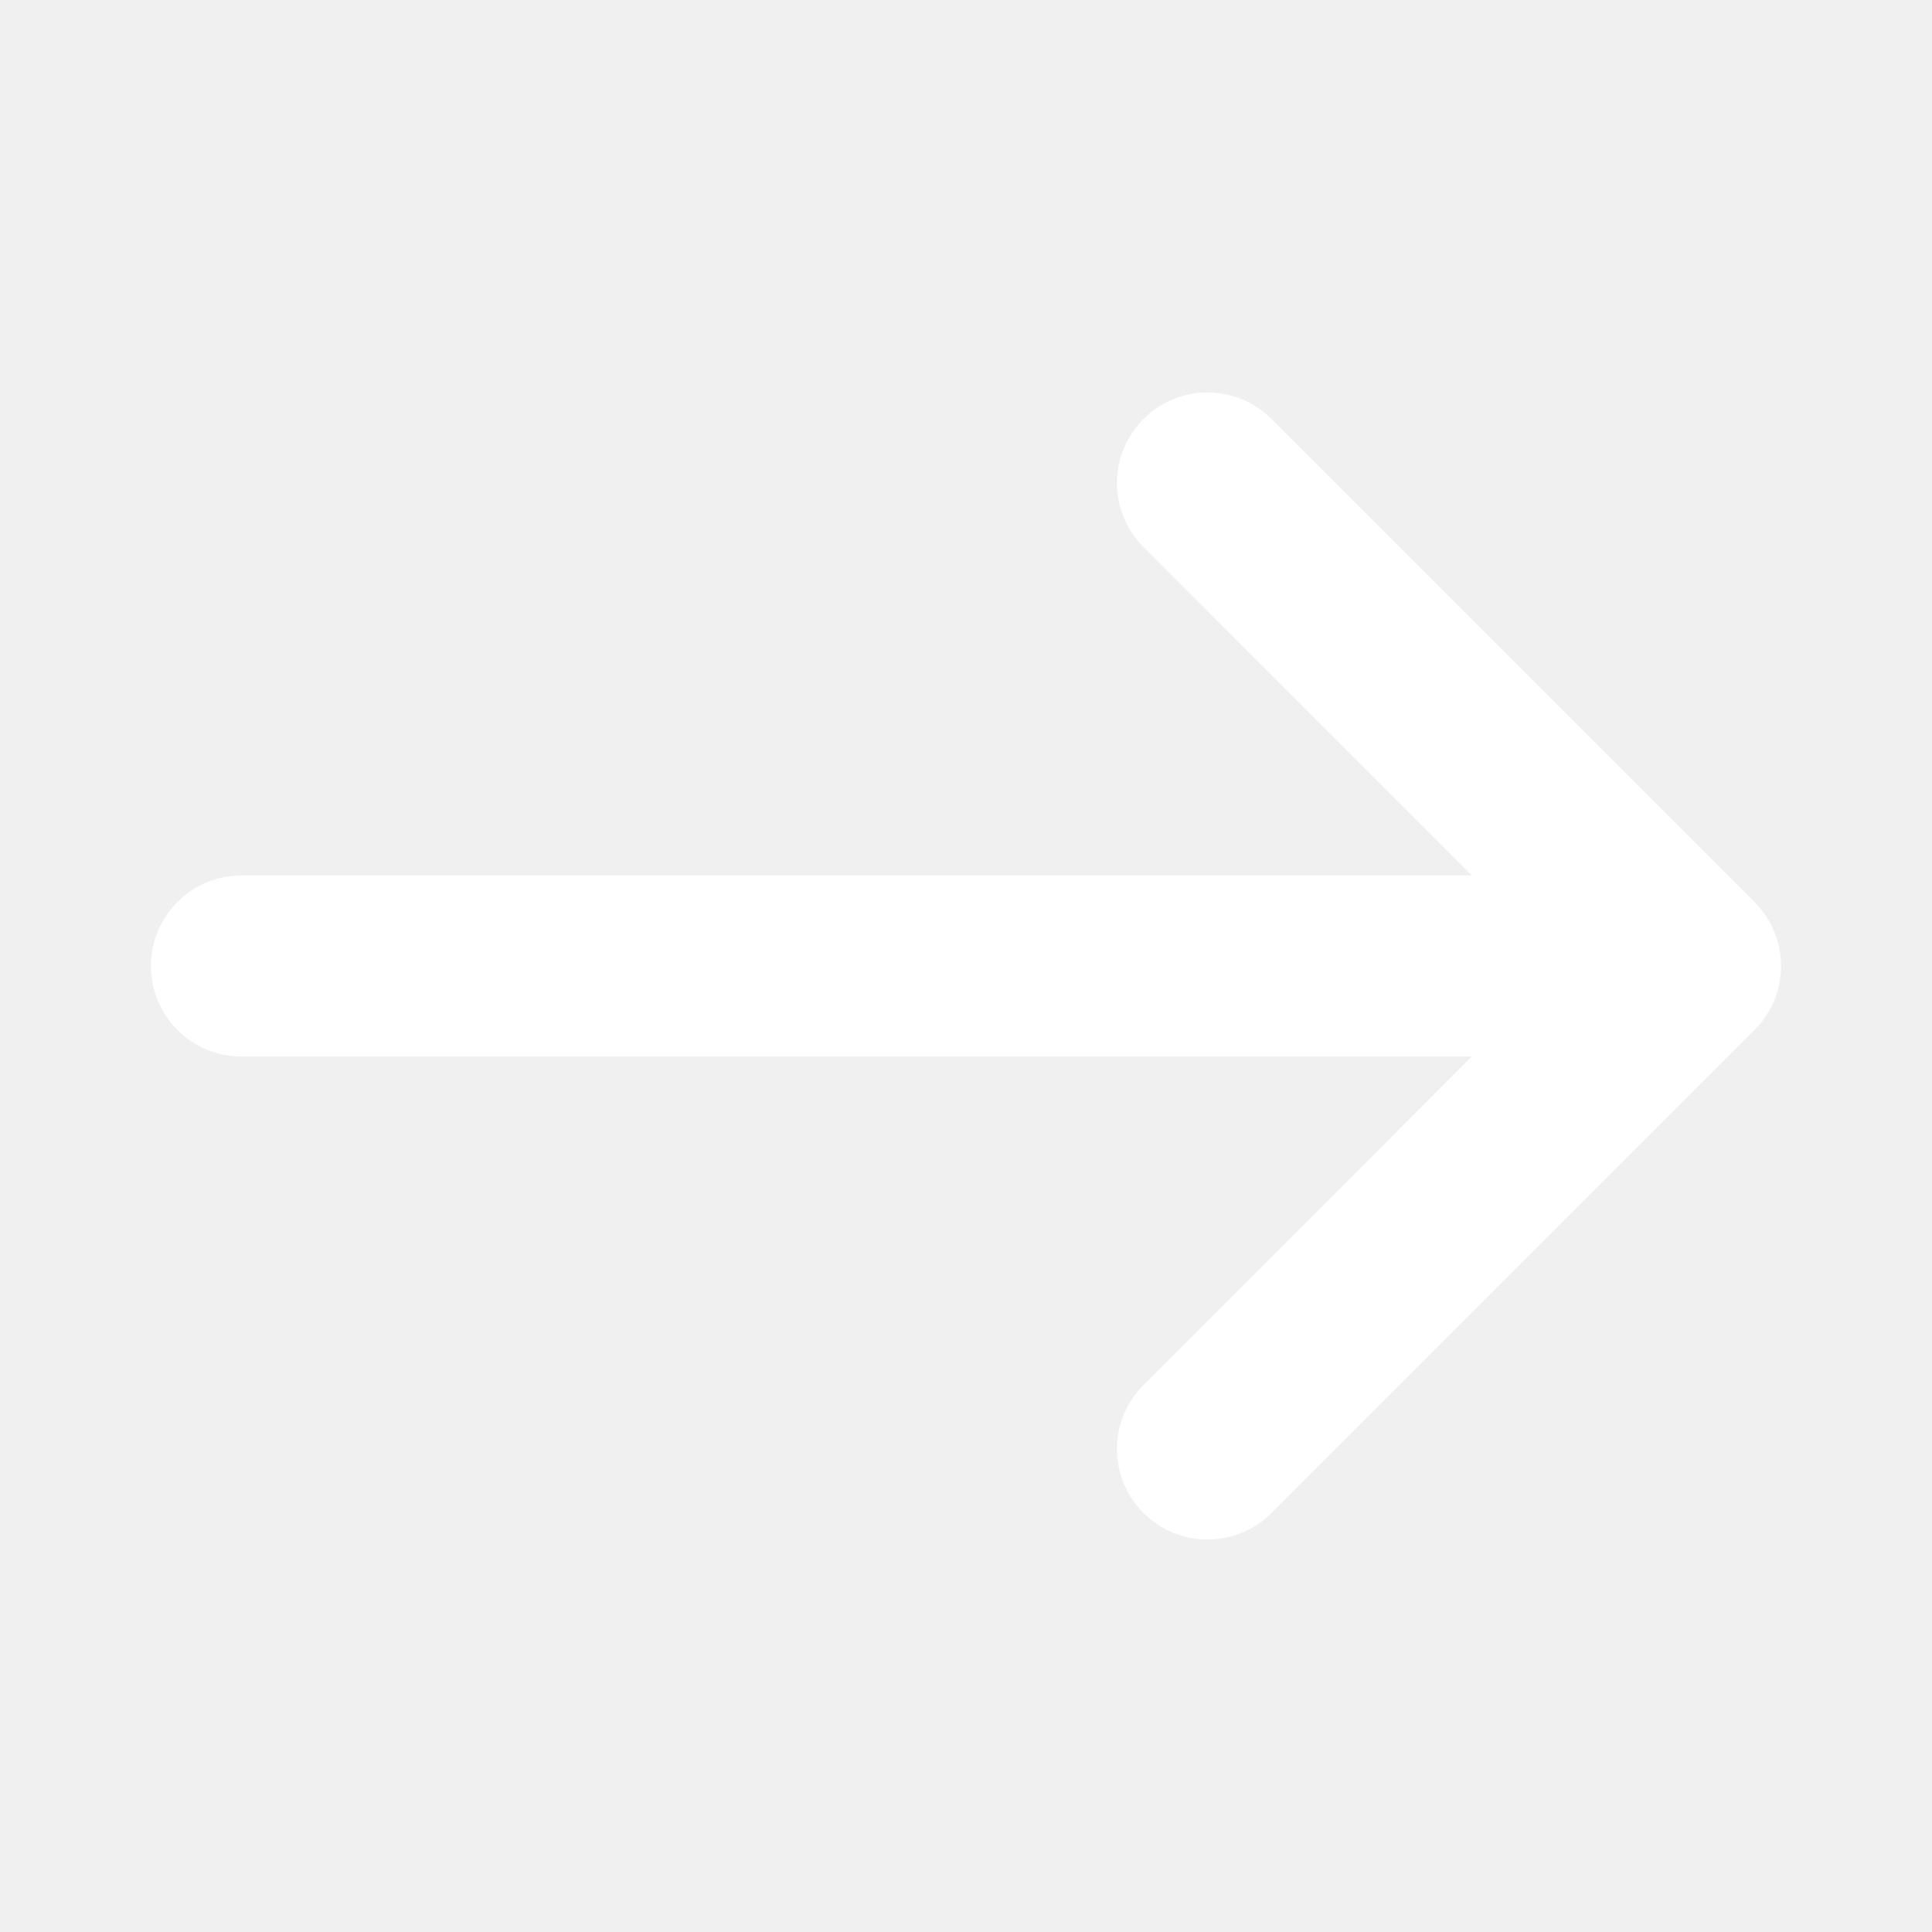
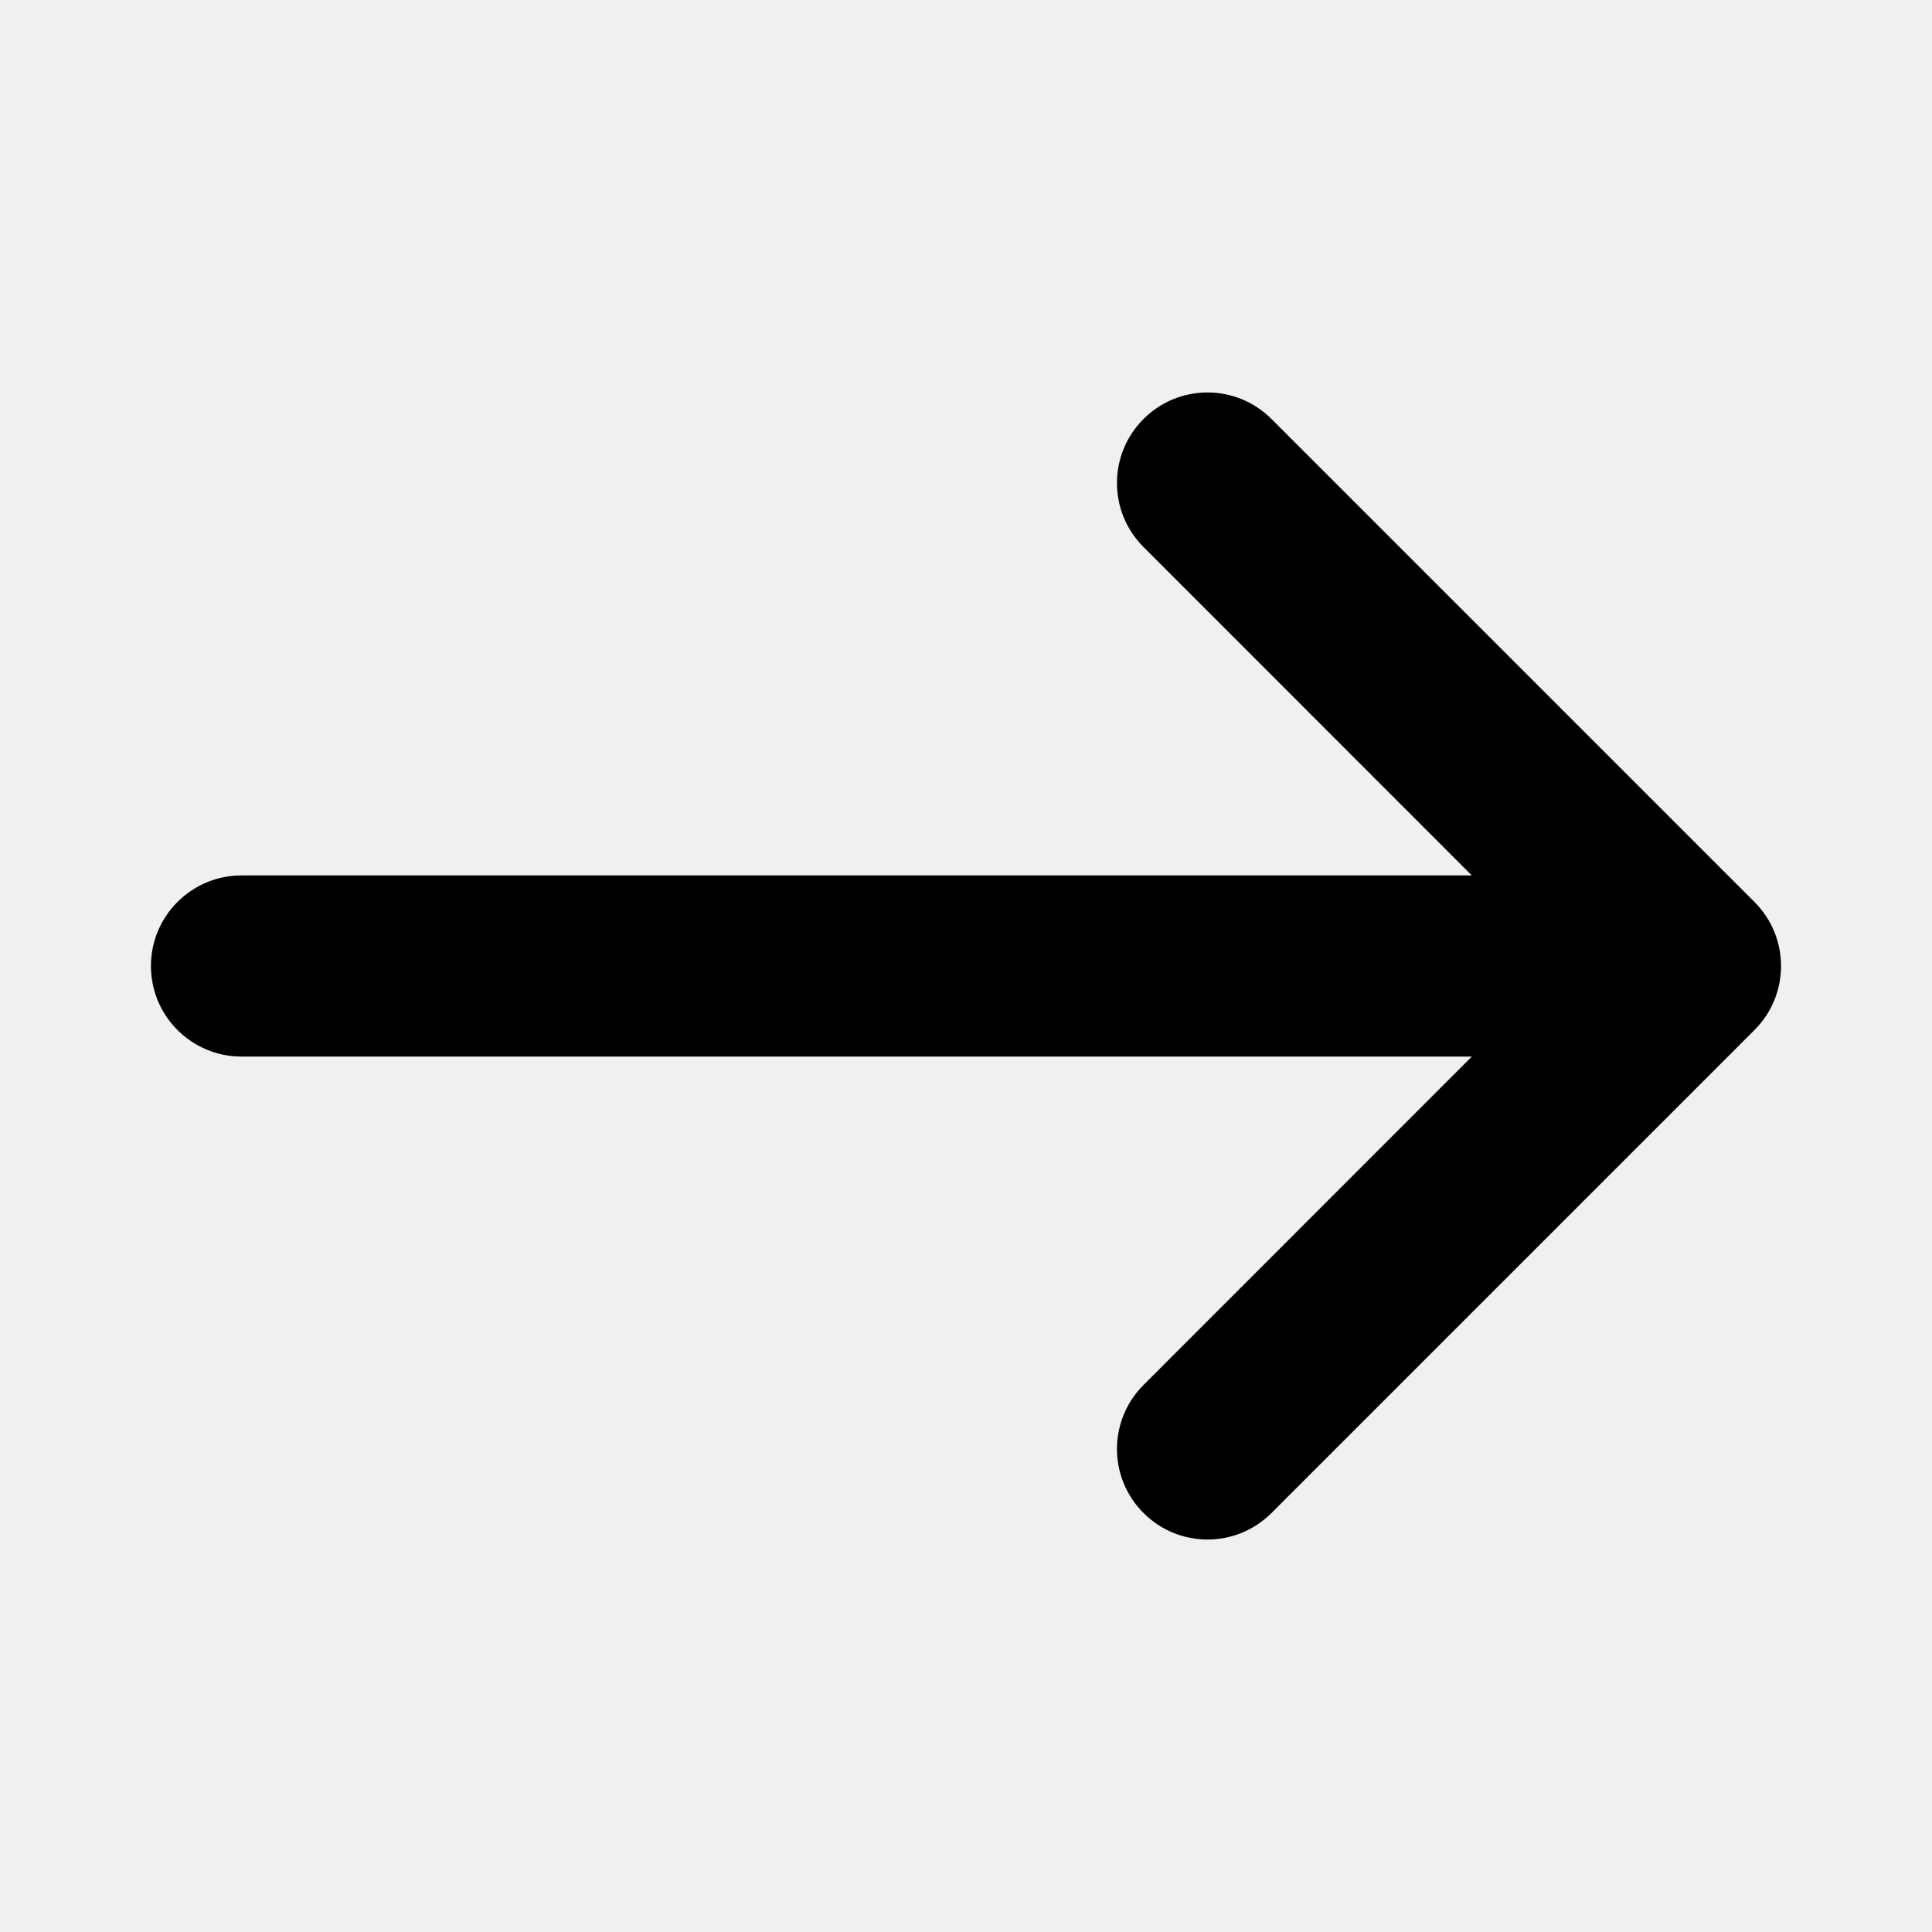
<svg xmlns="http://www.w3.org/2000/svg" width="16" height="16" viewBox="0 0 16 16" fill="none">
-   <path fill-rule="evenodd" clip-rule="evenodd" d="M1.25 8C1.25 7.586 1.586 7.25 2 7.25L12.189 7.25L9.47 4.53C9.177 4.237 9.177 3.763 9.47 3.47C9.763 3.177 10.237 3.177 10.53 3.47L14.53 7.47C14.823 7.763 14.823 8.237 14.53 8.53L10.53 12.53C10.237 12.823 9.763 12.823 9.47 12.53C9.177 12.237 9.177 11.763 9.47 11.47L12.189 8.75L2 8.75C1.586 8.75 1.25 8.414 1.25 8Z" fill="white" />
+   <path fill-rule="evenodd" clip-rule="evenodd" d="M1.25 8C1.25 7.586 1.586 7.25 2 7.25L12.189 7.25L9.47 4.53C9.177 4.237 9.177 3.763 9.47 3.47C9.763 3.177 10.237 3.177 10.53 3.47L14.53 7.47C14.823 7.763 14.823 8.237 14.53 8.53L10.53 12.53C10.237 12.823 9.763 12.823 9.47 12.53C9.177 12.237 9.177 11.763 9.47 11.47L12.189 8.75L2 8.75C1.586 8.75 1.25 8.414 1.25 8Z" fill="black" />
</svg>
